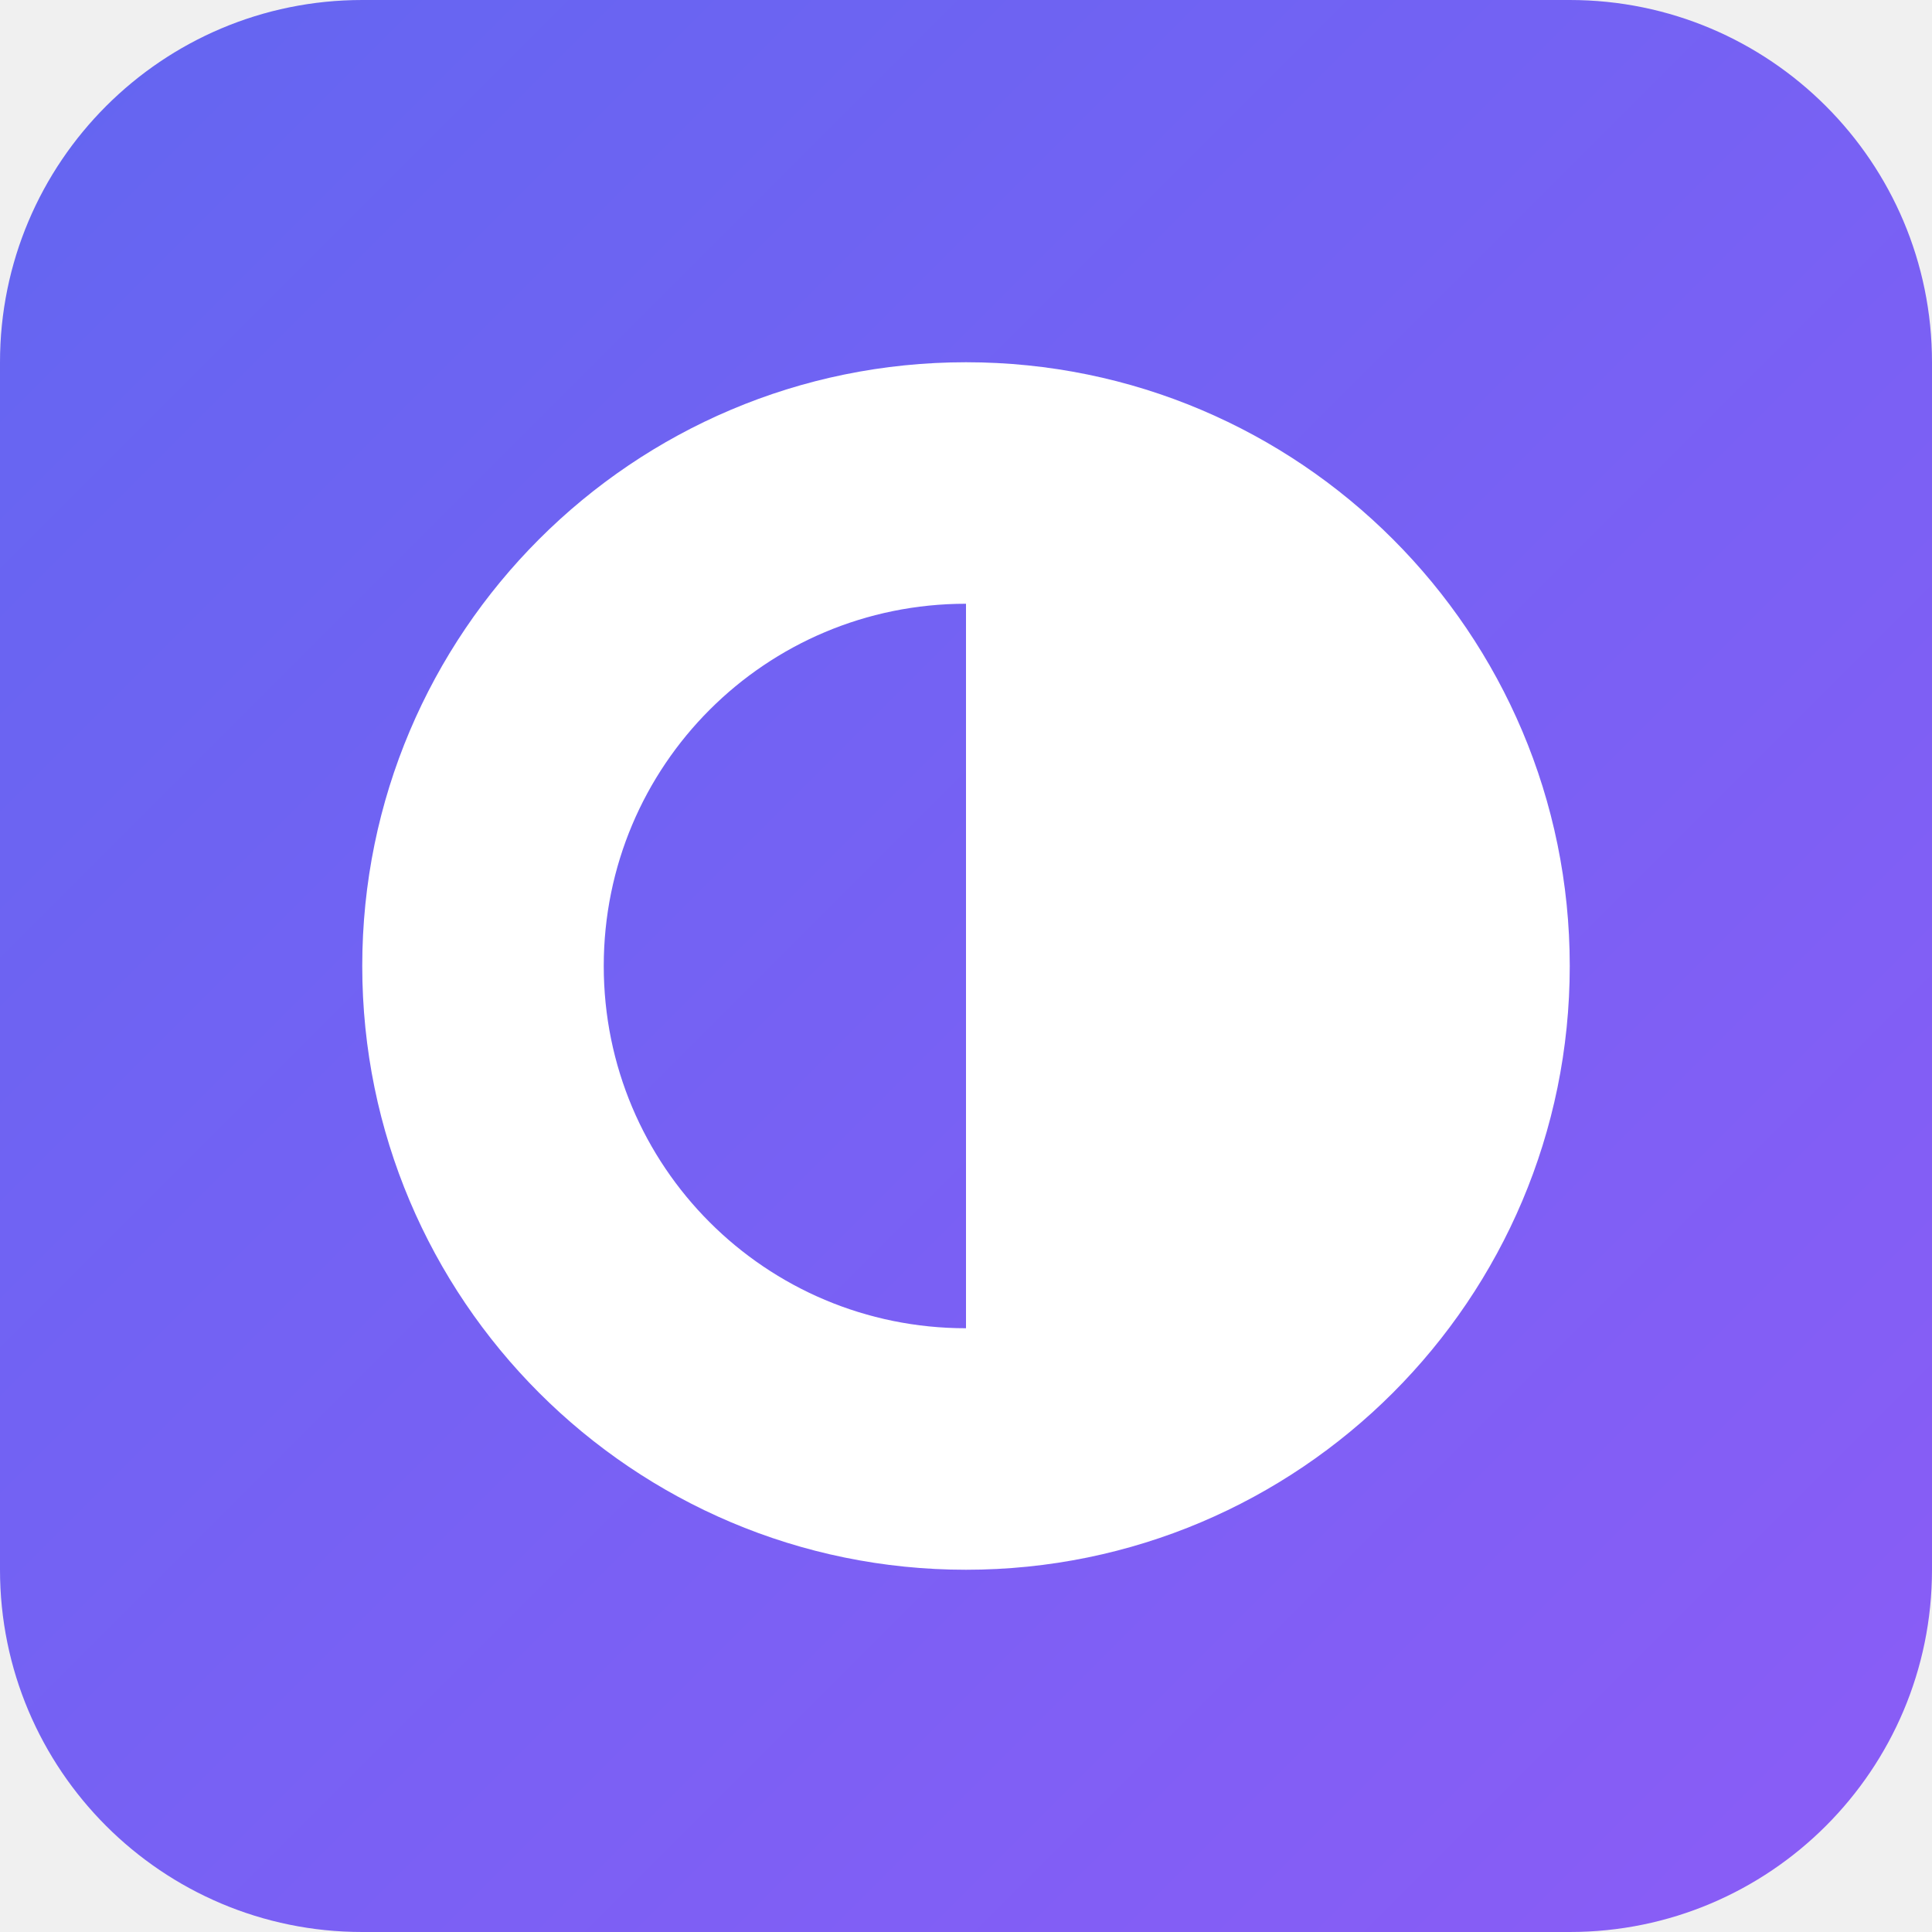
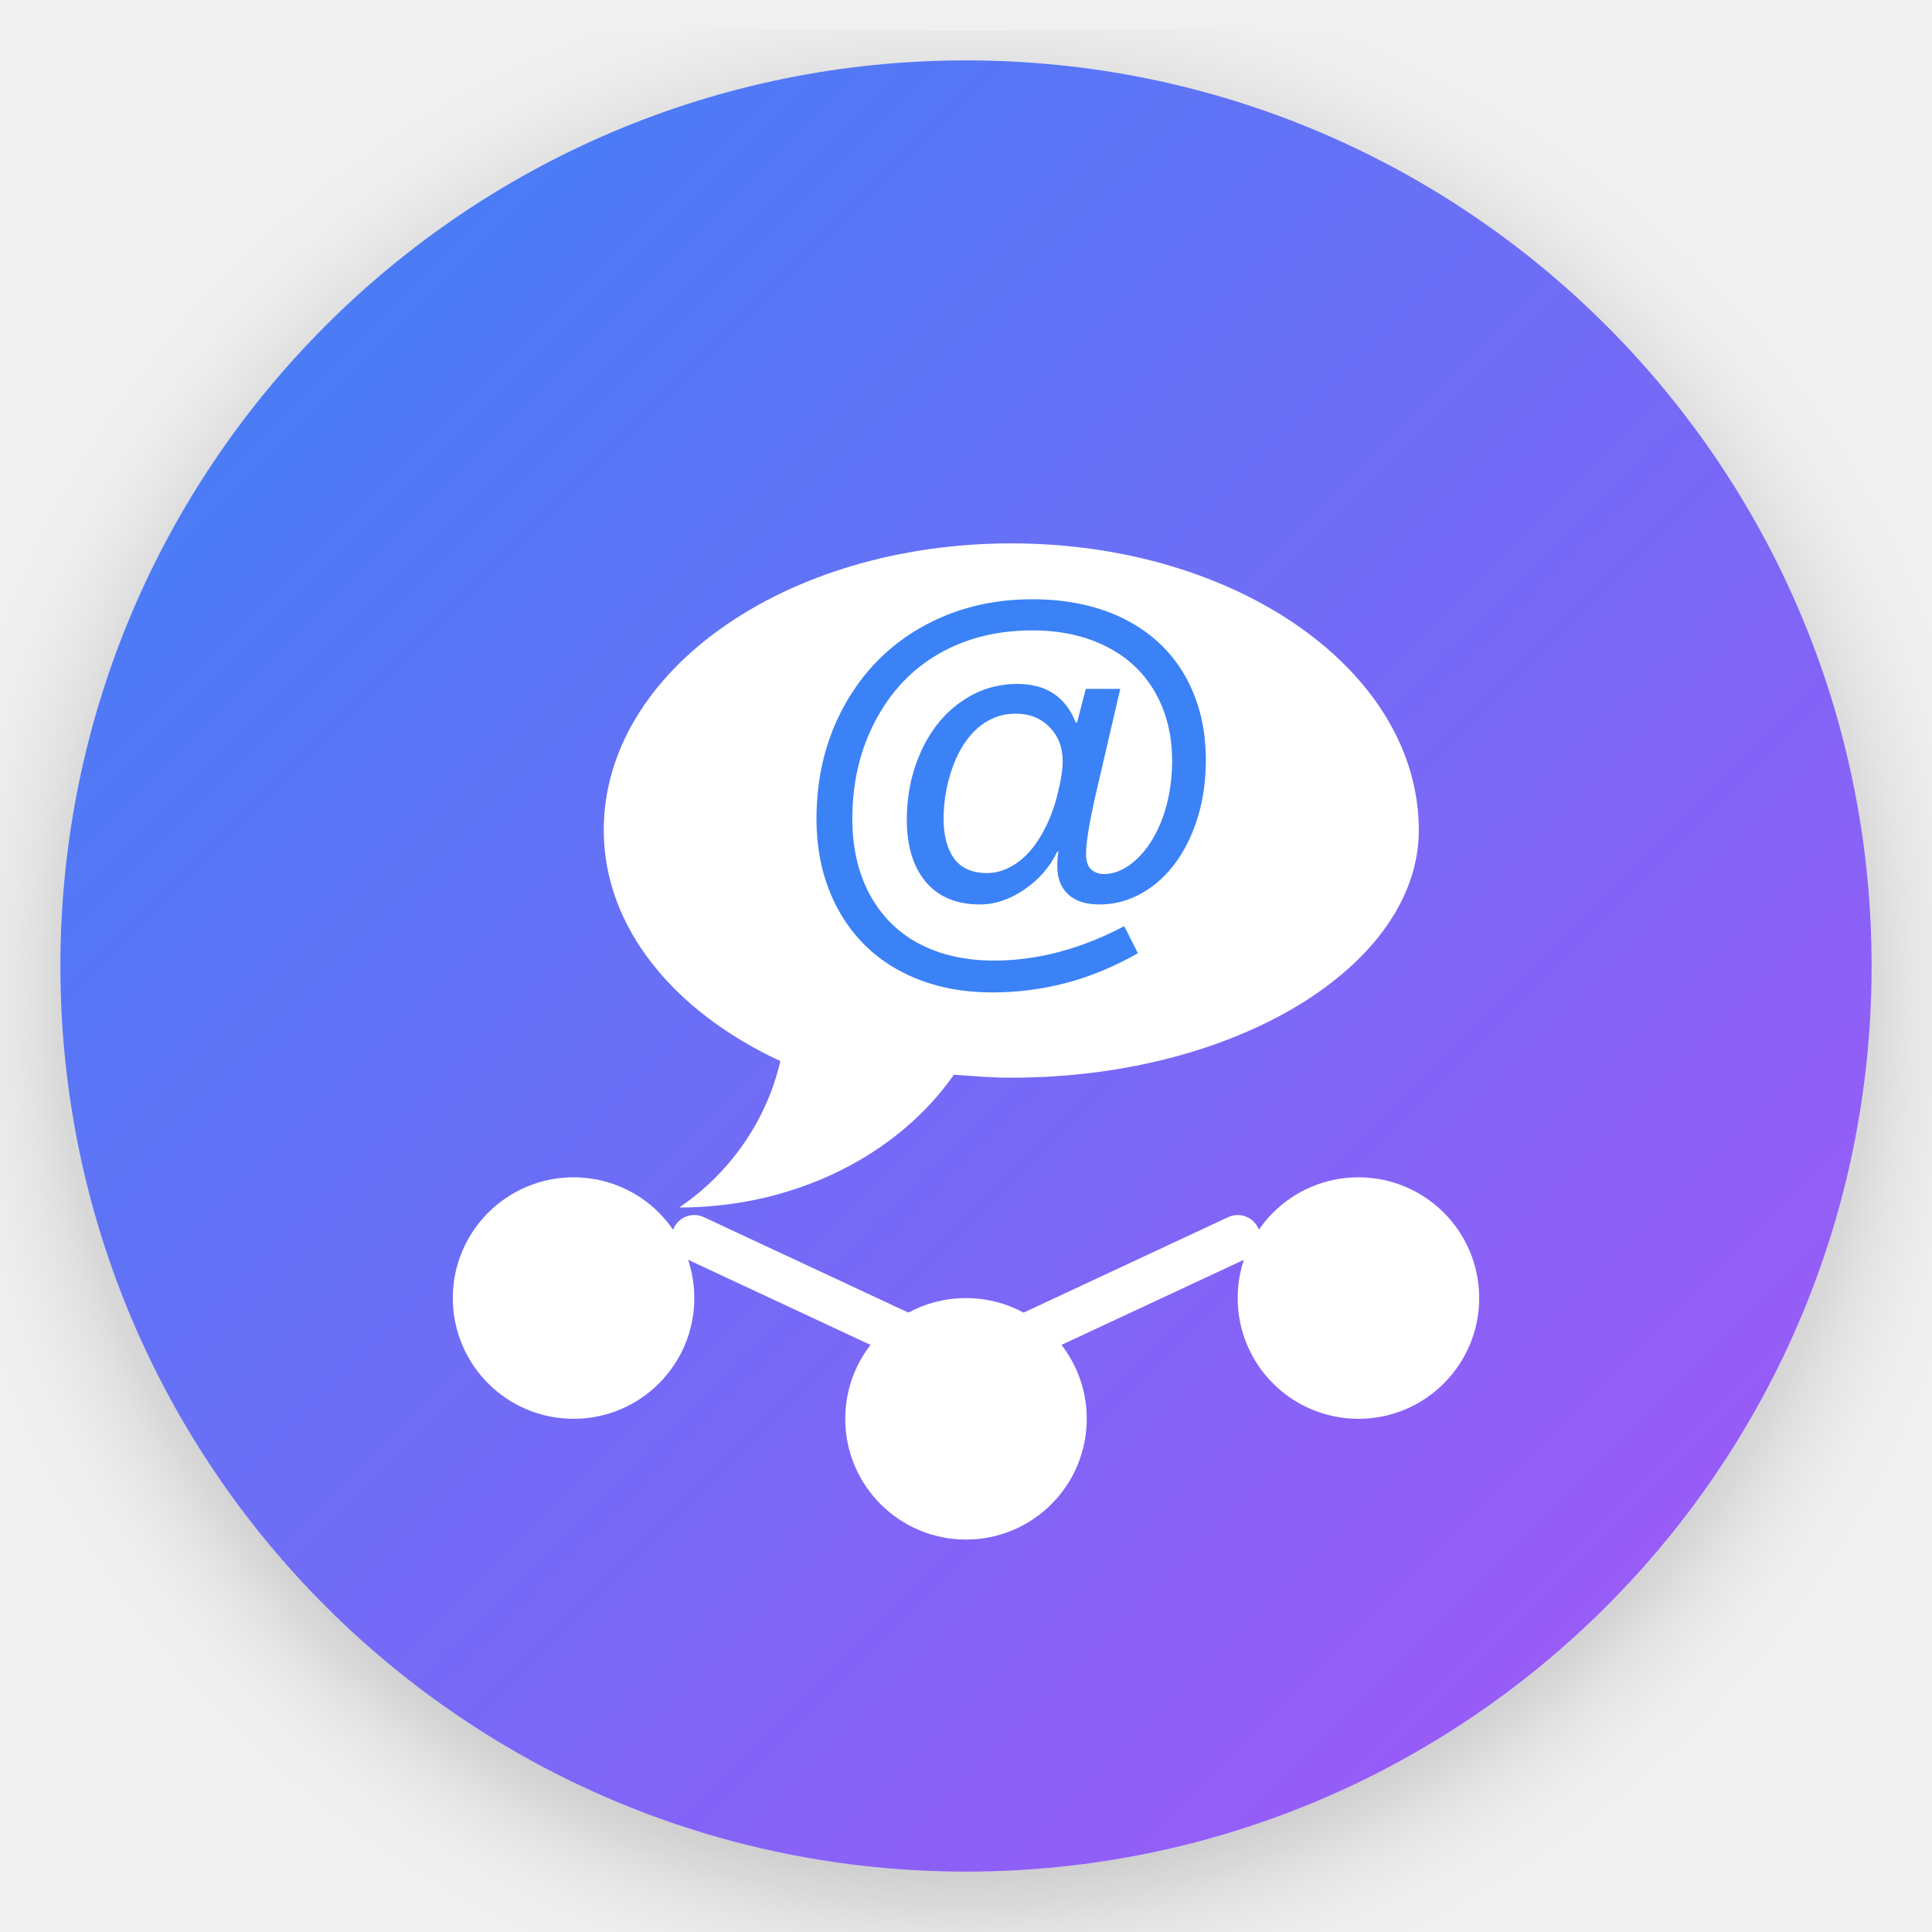
<svg xmlns="http://www.w3.org/2000/svg" width="128" height="128" viewBox="0 0 128 128">
  <defs>
    <linearGradient id="gradient" x1="0%" y1="0%" x2="100%" y2="100%">
-       <stop offset="0%" stop-color="#6366F1" />
-       <stop offset="100%" stop-color="#8B5CF6" />
+       <stop offset="0%" stop-color="#3B82F6" />
+       <stop offset="100%" stop-color="#A855F7" />
    </linearGradient>
+     <filter id="shadow" x="-10%" y="-10%" width="120%" height="120%">
+       <feDropShadow dx="0" dy="2" stdDeviation="4" flood-opacity="0.2" />
+     </filter>
  </defs>
-   <rect width="128" height="128" rx="24" fill="url(#gradient)" />
-   <path d="M64 24C41.92 24 24 41.92 24 64C24 86.08 41.92 104 64 104C86.08 104 104 86.08 104 64C104 41.92 86.08 24 64 24ZM40 64C40 50.72 50.72 40 64 40V88C50.72 88 40 77.28 40 64Z" fill="white" />
+   <circle cx="64" cy="64" r="60" fill="url(#gradient)" filter="url(#shadow)" />
+   <path d="M94 55C94 44.5 82 36 67 36C52 36 40 44.5 40 55C40 61.4 44.6 67 51.7 70.3C50.8 74.2 48.4 77.7 45 80C52.7 80 59.5 76.5 63.2 71.2C64.5 71.3 65.7 71.4 67 71.4C82 71.4 94 63.9 94 55Z" fill="white" />
+   <text x="67" y="61" text-anchor="middle" font-size="30" font-weight="bold" fill="#3B82F6" font-family="Arial, sans-serif">@</text>
+   <circle cx="38" cy="86" r="8" fill="white" />
+   <circle cx="64" cy="94" r="8" fill="white" />
+   <circle cx="90" cy="86" r="8" fill="white" />
+   <path d="M46 82L61 89M67 89L82 82" stroke="white" stroke-width="3" stroke-linecap="round" />
</svg>
